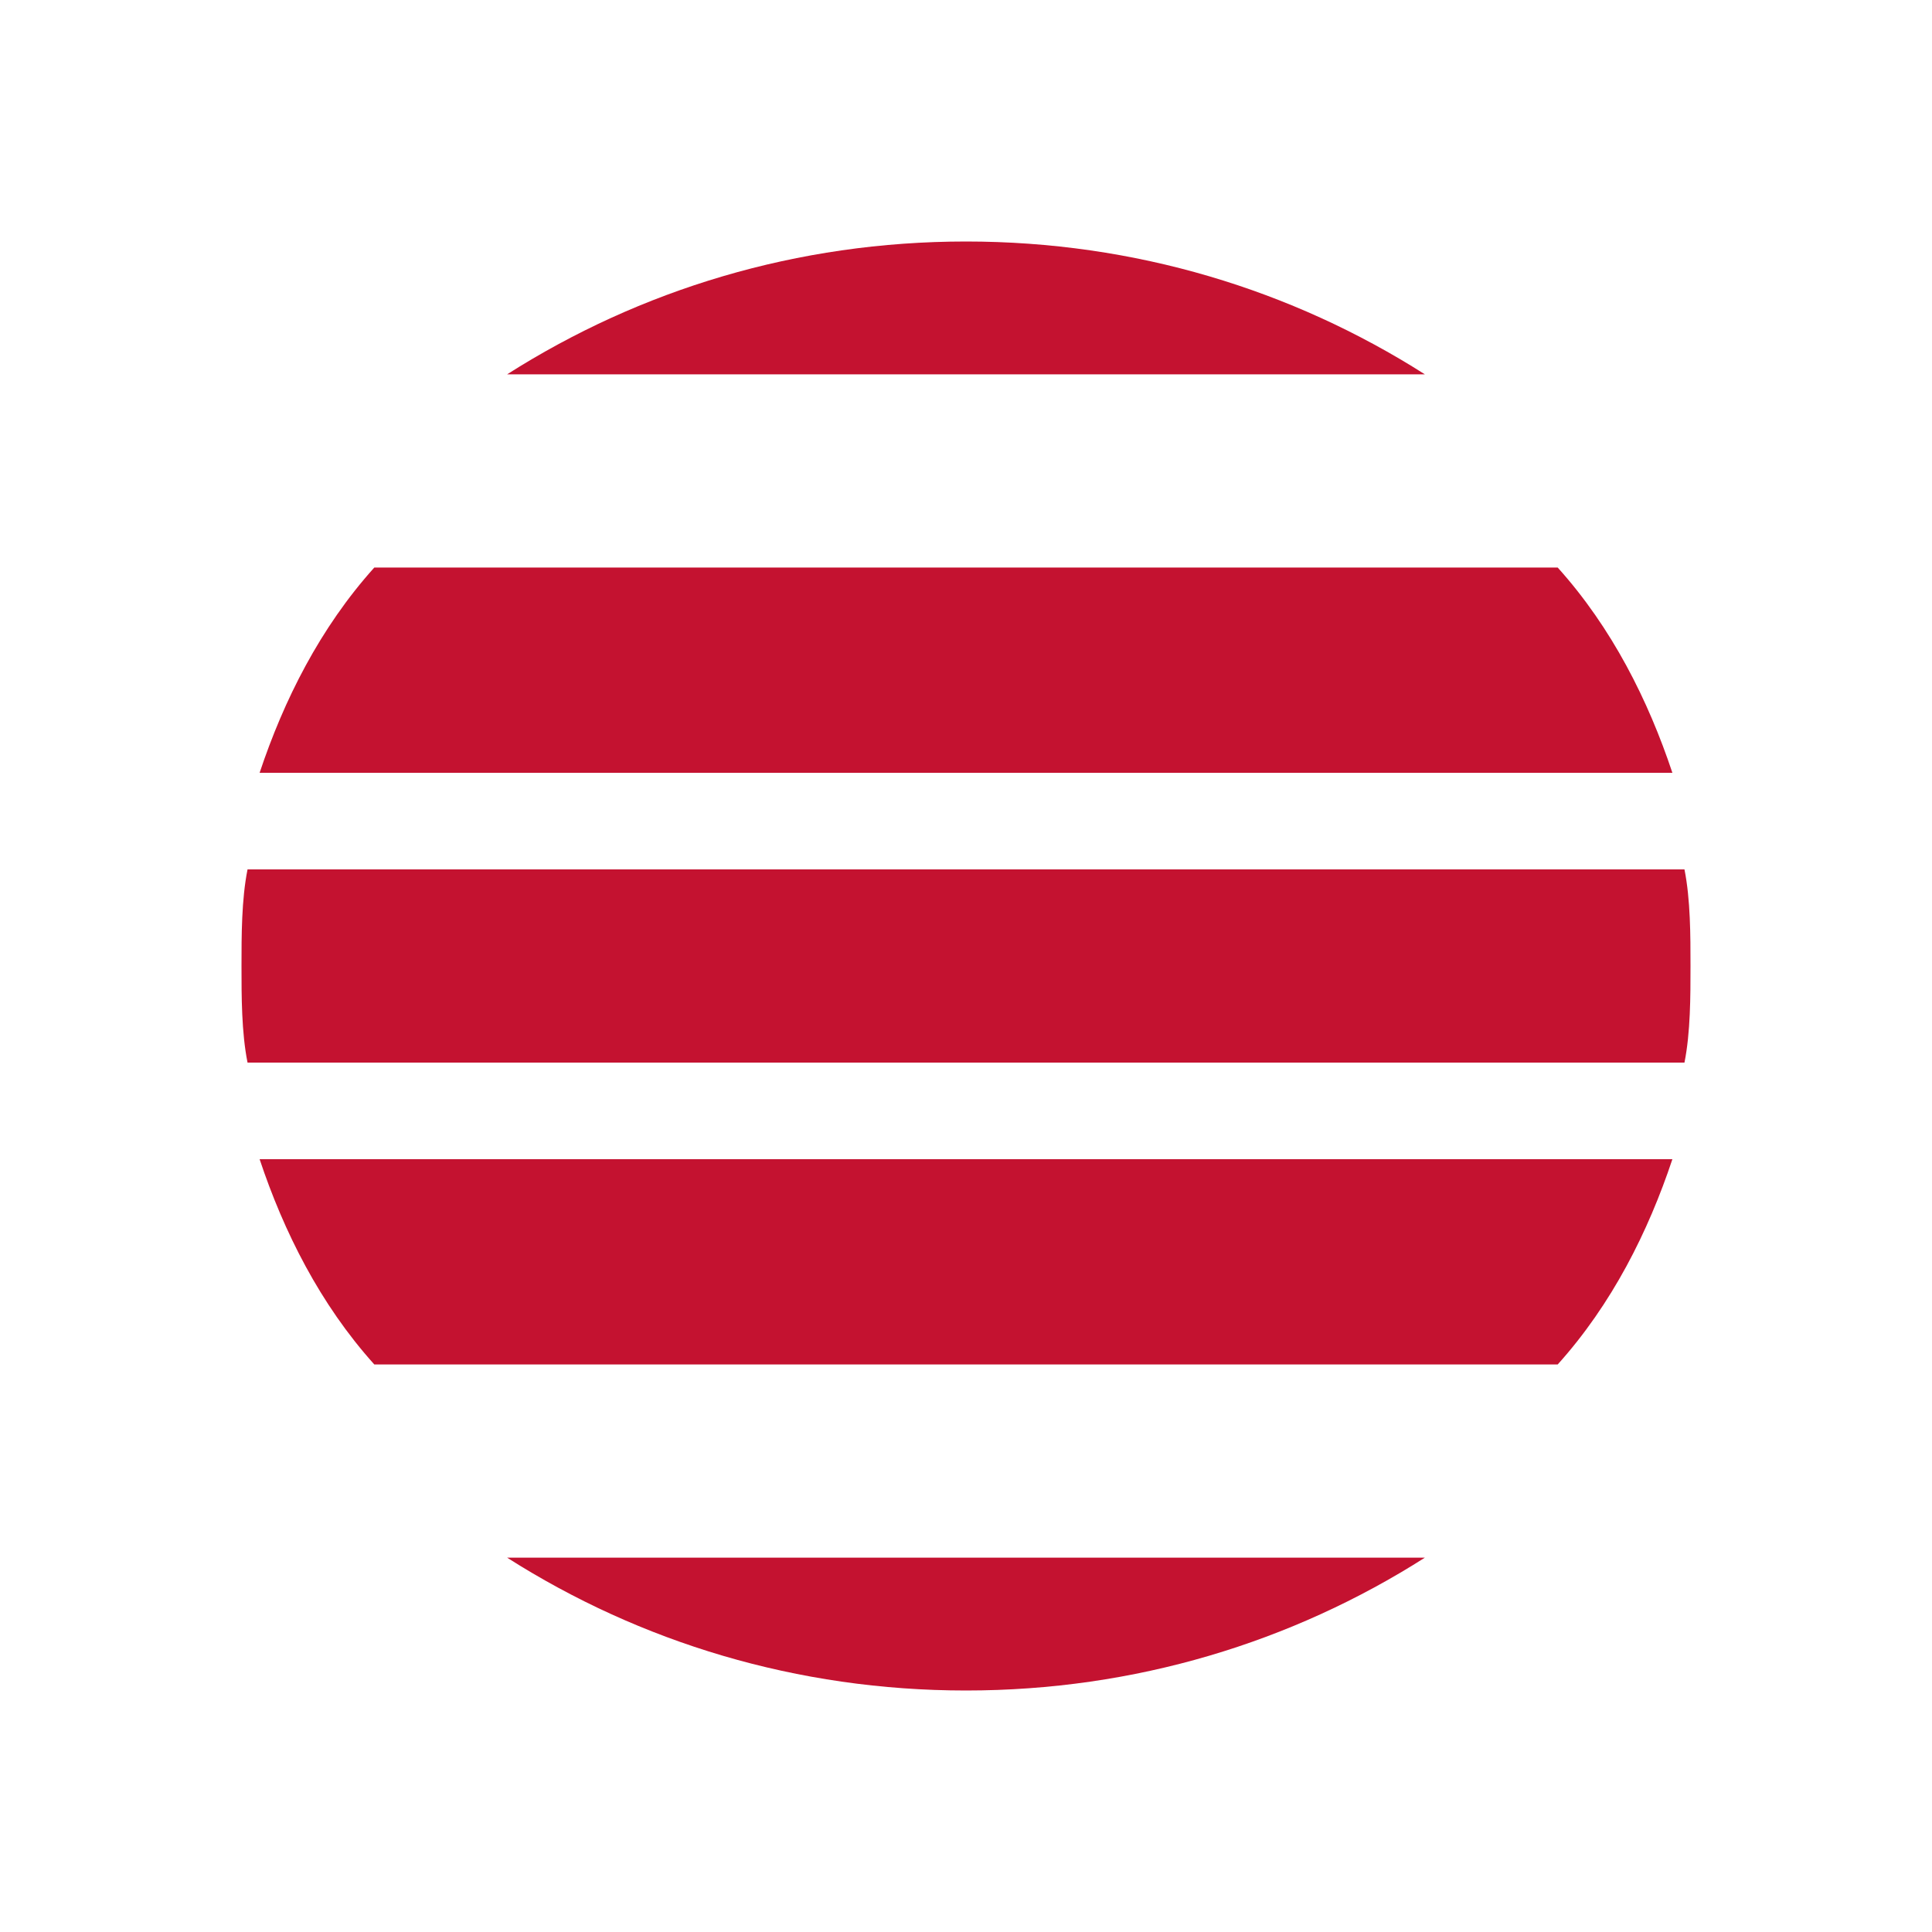
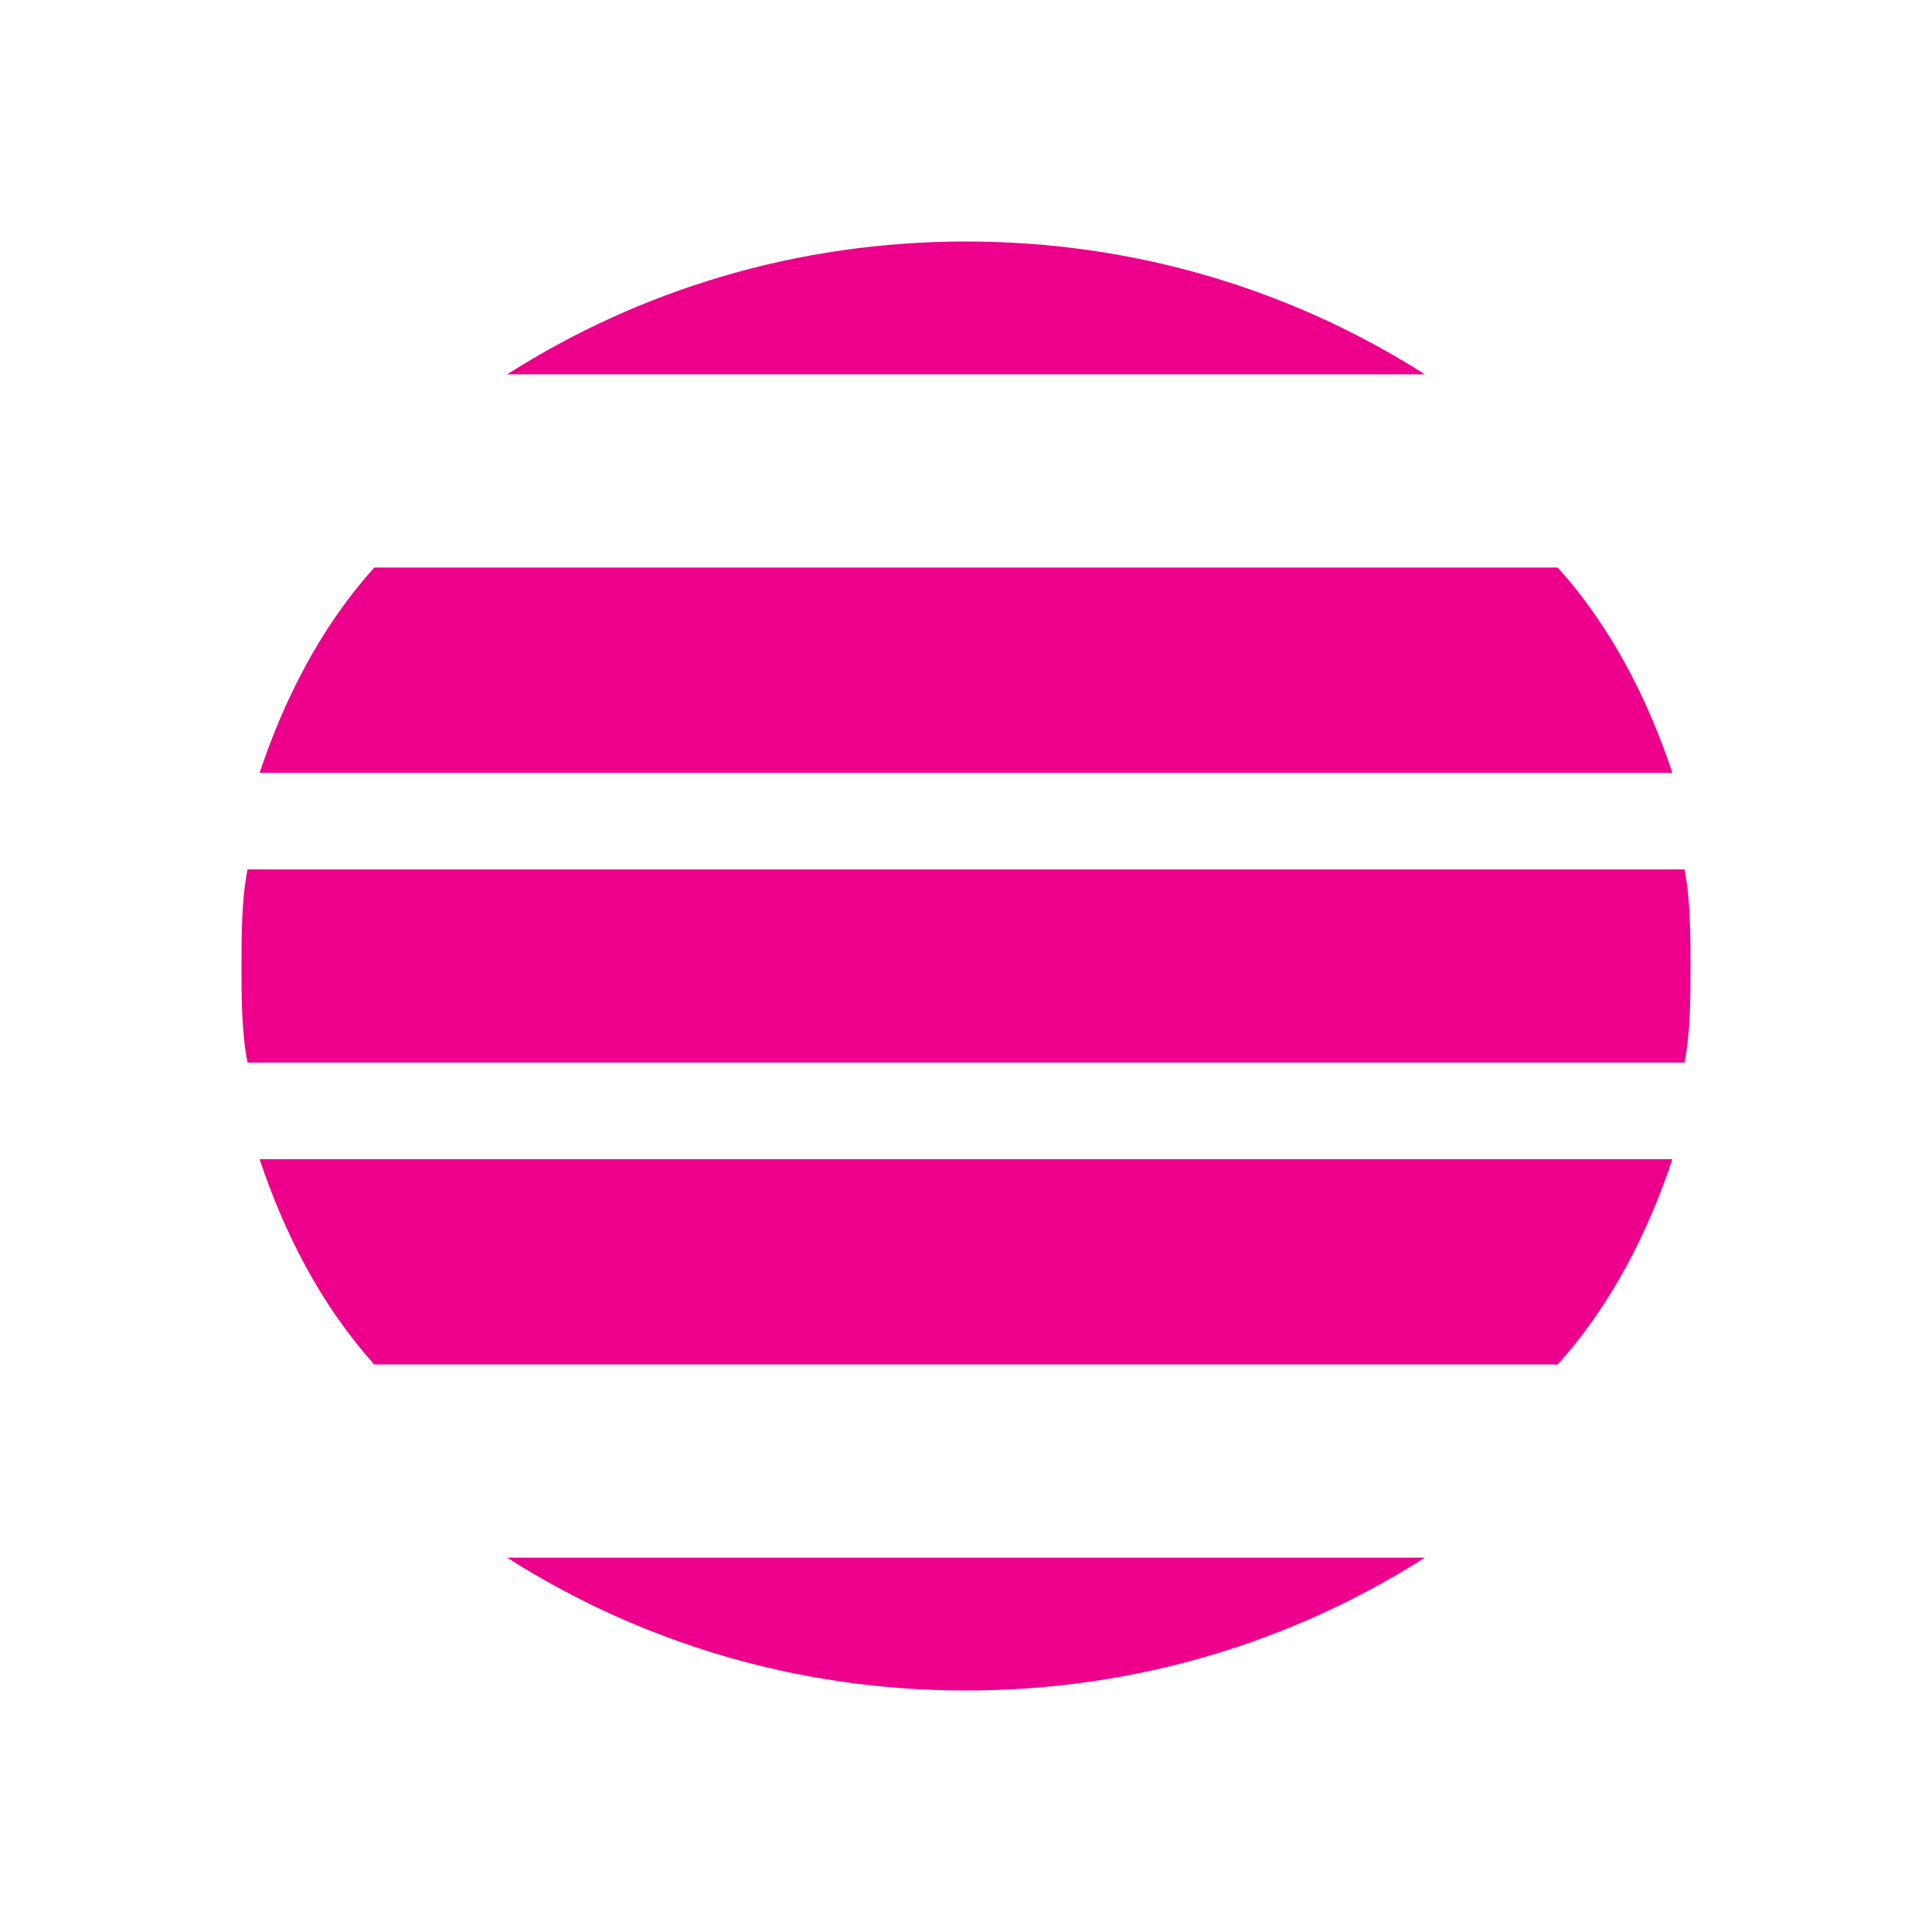
<svg xmlns="http://www.w3.org/2000/svg" width="32" height="32" viewBox="0 0 32 32" fill="none">
  <rect width="32" height="32" fill="white" />
-   <path d="M16 4C13.2 4 10.6 4.8 8.4 6.2H23.6C21.4 4.8 18.8 4 16 4Z" fill="#C41230" />
-   <path d="M6.2 9.4C5.3 10.4 4.7 11.6 4.3 12.8H27.7C27.3 11.6 26.7 10.4 25.8 9.4H6.2Z" fill="#C41230" />
-   <path d="M4 16C4 16.5 4 17.1 4.1 17.6H27.9C28 17.1 28 16.5 28 16C28 15.5 28 14.9 27.9 14.4H4.1C4 14.9 4 15.5 4 16Z" fill="#C41230" />
-   <path d="M4.3 19.2C4.7 20.4 5.3 21.6 6.2 22.6H25.8C26.7 21.6 27.3 20.4 27.7 19.2H4.3Z" fill="#C41230" />
-   <path d="M8.4 25.8C10.6 27.2 13.2 28 16 28C18.8 28 21.4 27.2 23.6 25.8H8.4Z" fill="#C41230" />
+   <path d="M16 4C13.2 4 10.6 4.8 8.4 6.2H23.6C21.4 4.8 18.8 4 16 4Z" fill="#EC008C" />
+   <path d="M6.2 9.4C5.3 10.4 4.7 11.6 4.3 12.8H27.7C27.3 11.6 26.7 10.4 25.8 9.4H6.2Z" fill="#EC008C" />
+   <path d="M4 16C4 16.5 4 17.1 4.1 17.6H27.9C28 17.1 28 16.5 28 16C28 15.5 28 14.9 27.9 14.4H4.1C4 14.9 4 15.5 4 16Z" fill="#EC008C" />
+   <path d="M4.3 19.2C4.7 20.4 5.3 21.6 6.2 22.6H25.8C26.7 21.6 27.3 20.4 27.7 19.2H4.3Z" fill="#EC008C" />
+   <path d="M8.4 25.8C10.6 27.2 13.2 28 16 28C18.8 28 21.4 27.2 23.6 25.8H8.4Z" fill="#EC008C" />
</svg>
